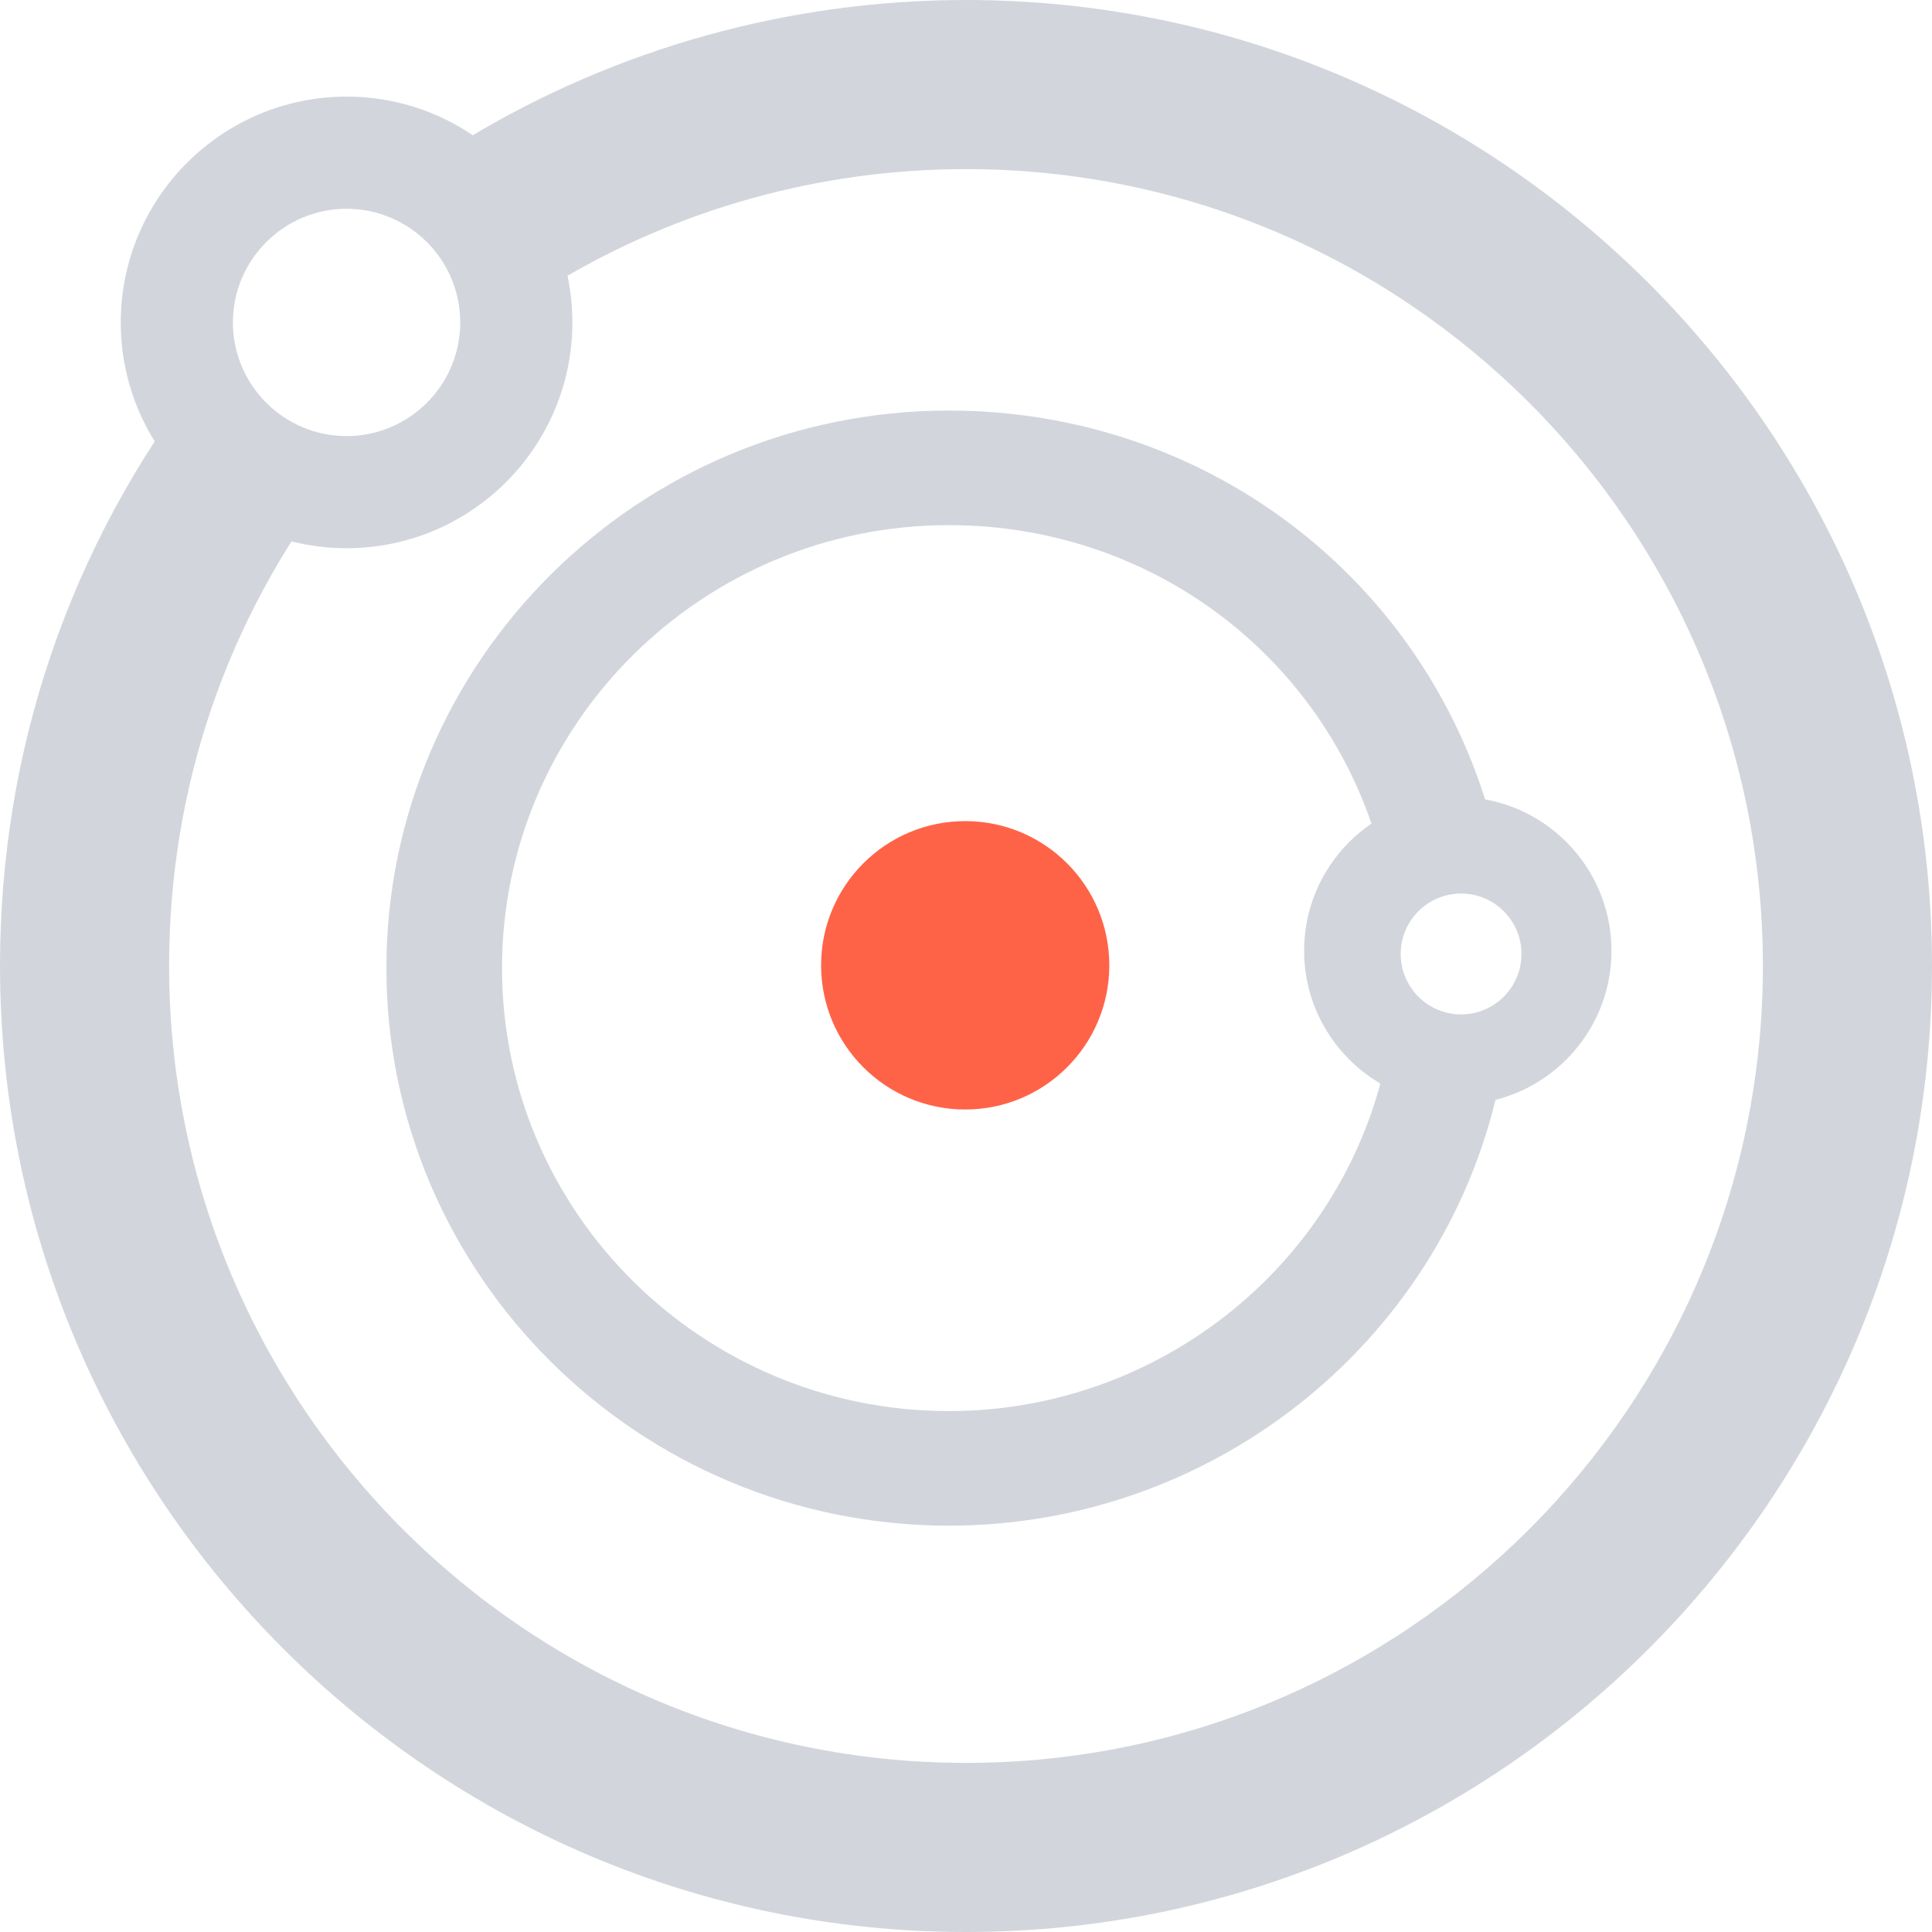
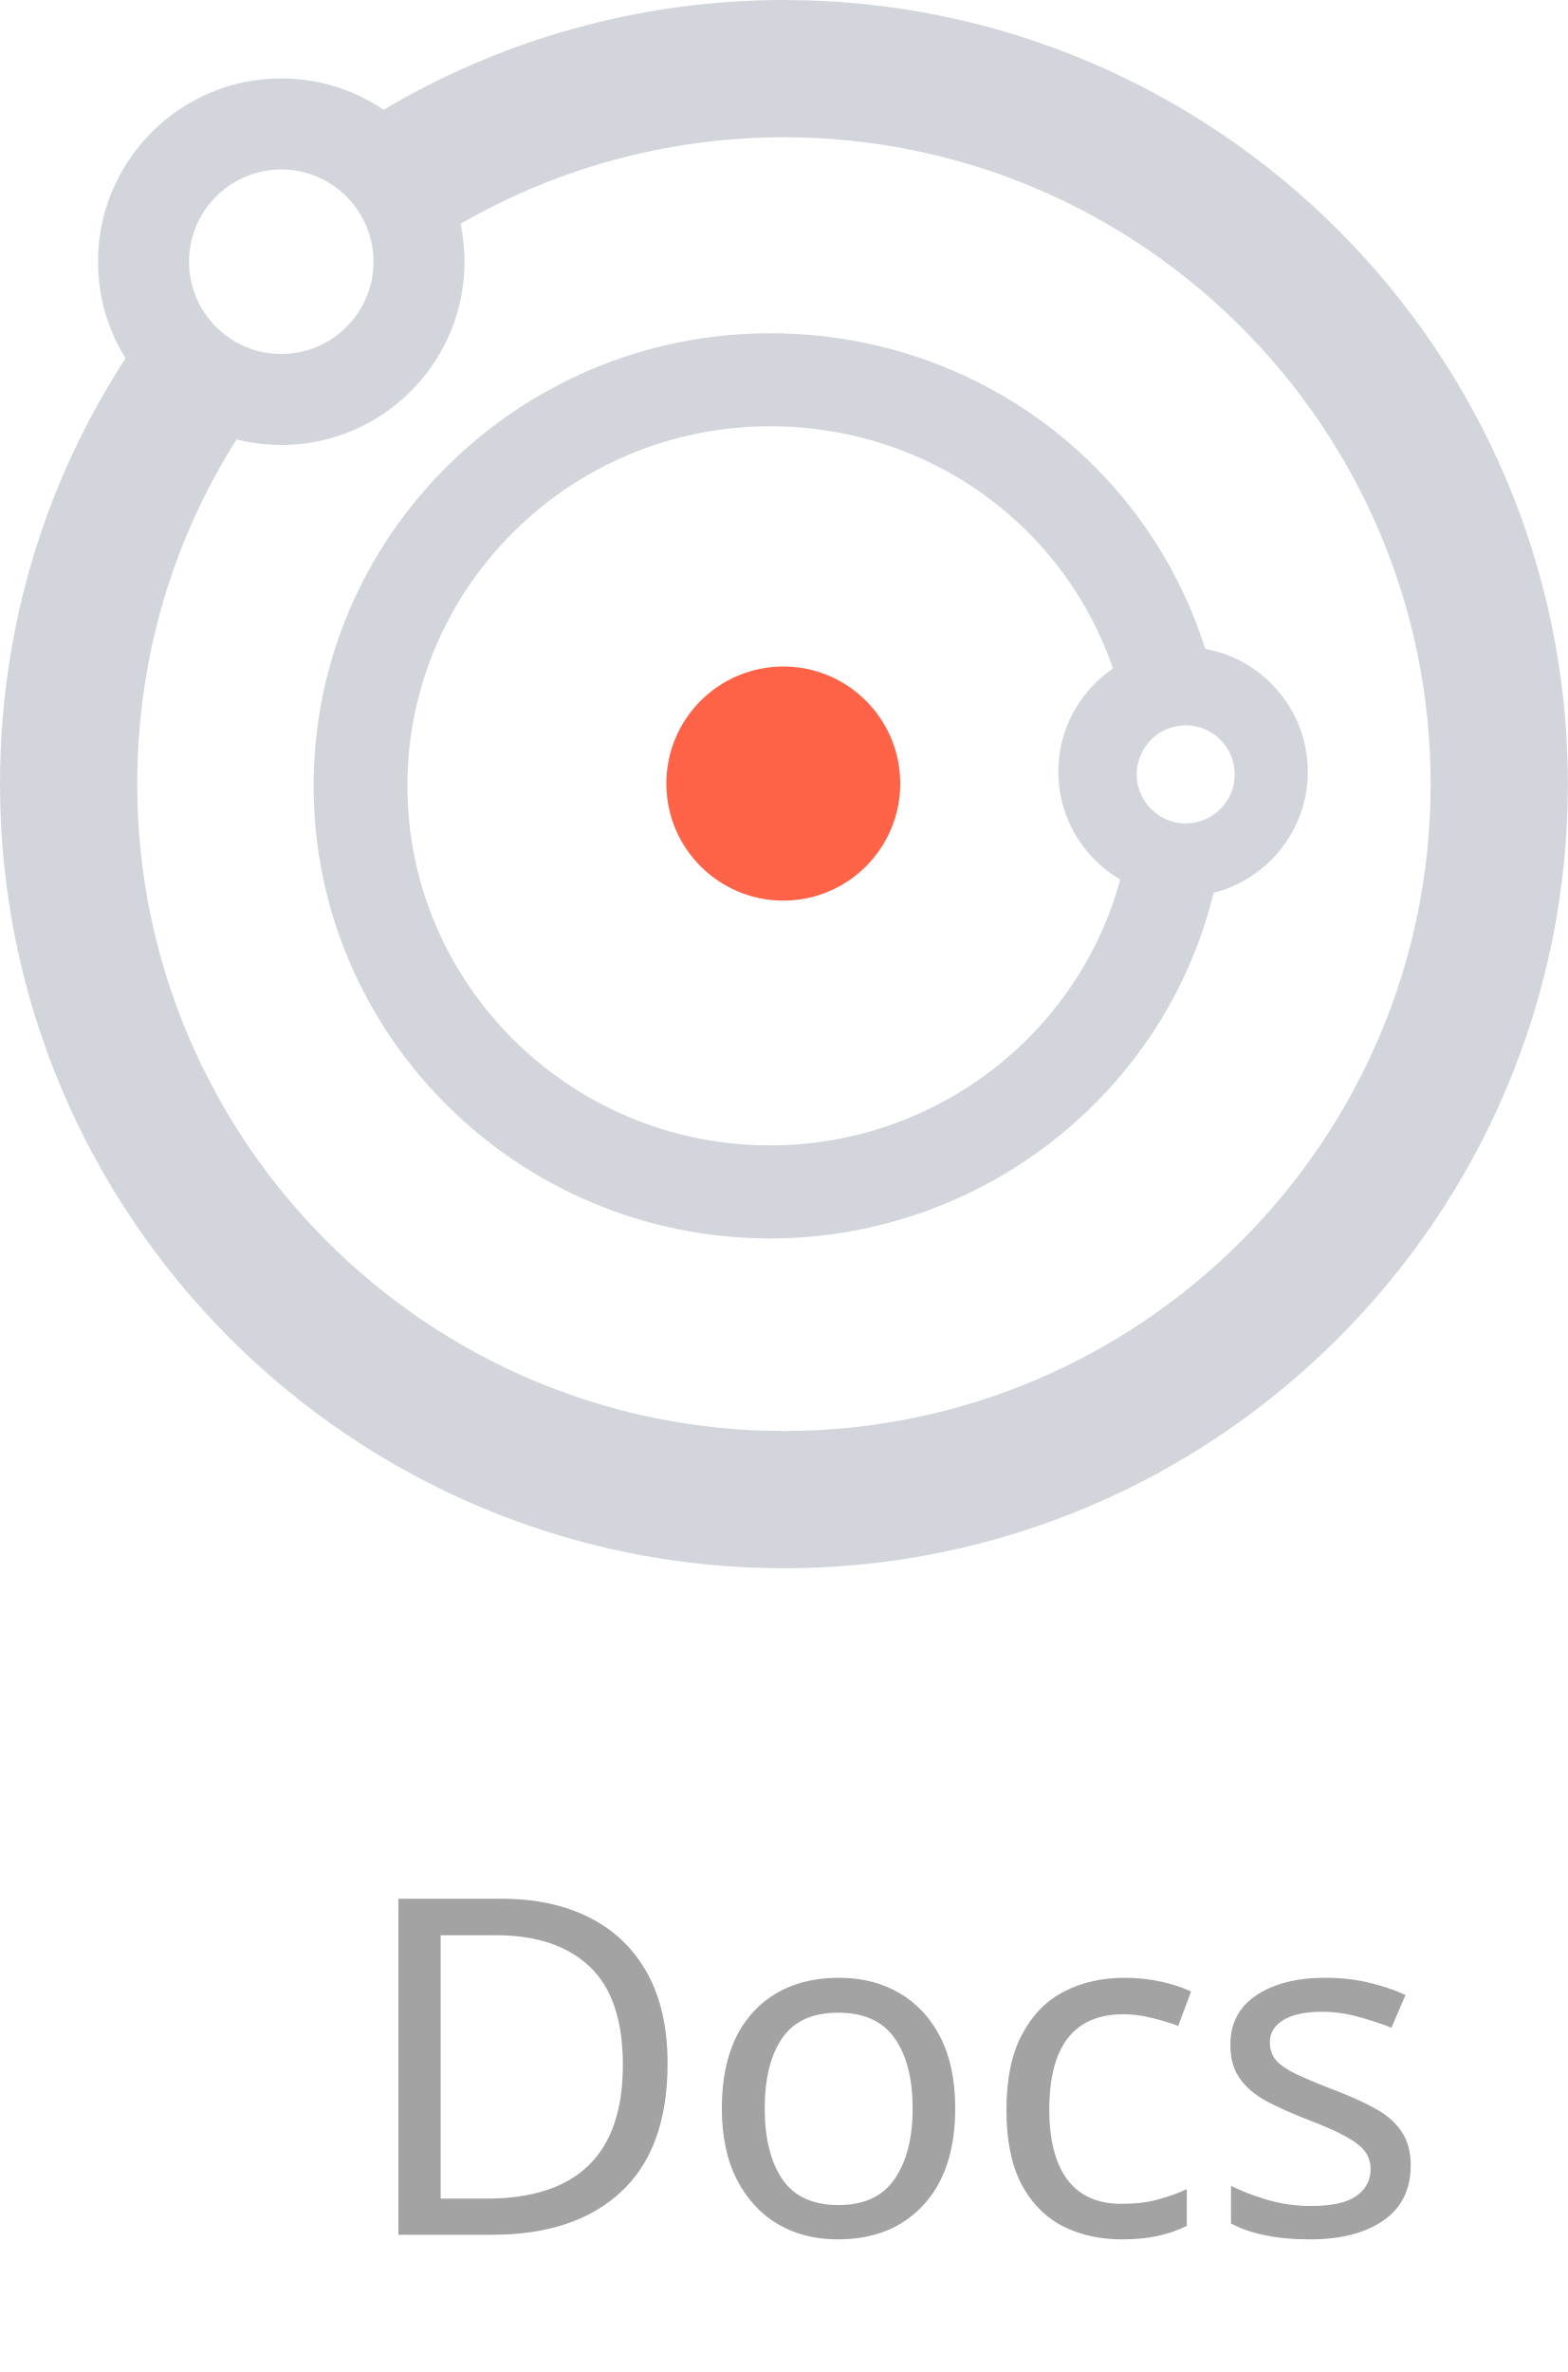
- <svg xmlns="http://www.w3.org/2000/svg" width="80px" height="80px" viewBox="0 0 80 80" version="1.1">
+ <svg xmlns="http://www.w3.org/2000/svg" width="80px" height="121px" viewBox="0 0 80 121" version="1.1">
  <g id="Logo" stroke="none" stroke-width="1" fill="none" fill-rule="evenodd">
-     <g id="Group" fill-rule="nonzero">
-       <g id="icon-white">
-         <g id="outer" fill="#D2D6DC">
-           <path d="M14.351,22.701 C9.195,22.701 5,18.506 5,13.352 C5,8.195 9.195,4 14.351,4 C19.506,4 23.701,8.195 23.701,13.352 C23.701,18.506 19.506,22.701 14.351,22.701 L14.351,22.701 Z M14.351,8.645 C11.757,8.645 9.645,10.757 9.645,13.352 C9.645,15.946 11.757,18.057 14.351,18.057 C16.946,18.057 19.057,15.946 19.057,13.352 C19.057,10.757 16.946,8.645 14.351,8.645 L14.351,8.645 Z" id="Fill-1" />
-           <path d="M7.10542736e-15,39.999 C7.10542736e-15,31.07 2.879,22.622 8.327,15.569 L13.869,19.849 C9.378,25.665 7.003,32.633 7.003,39.999 C7.003,58.193 21.805,72.997 40.001,72.997 C58.195,72.997 72.997,58.193 72.997,39.999 C72.997,21.804 58.195,7.003 40.001,7.003 C33.961,7.003 28.056,8.647 22.923,11.759 L19.291,5.77 C25.519,1.996 32.68,0 40.001,0 C62.056,0 80,17.944 80,39.999 C80,62.055 62.056,80 40.001,80 C17.944,80 7.10542736e-15,62.055 7.10542736e-15,39.999 Z" id="Fill-5" />
-         </g>
-         <g id="inner" transform="translate(16, 17)" fill="#D2D6DC">
-           <path d="M44.365,28.738 C40.855,28.738 38,25.879 38,22.368 C38,18.856 40.855,16 44.365,16 C47.874,16 50.729,18.856 50.729,22.368 C50.729,25.879 47.874,28.738 44.365,28.738 L44.365,28.738 Z M44.502,20 C43.121,20 42,21.122 42,22.502 C42,23.881 43.121,25.004 44.502,25.004 C45.88,25.004 47,23.881 47,22.502 C47,21.122 45.88,20 44.502,20 L44.502,20 Z" id="Fill-2" />
-           <path d="M1.20792265e-13,23.087 C1.20792265e-13,10.356 10.448,0 23.29,0 C34.24,0 43.579,7.382 46.001,17.954 L41.333,19.006 C39.41,10.609 31.991,4.745 23.29,4.745 C13.088,4.745 4.788,12.973 4.788,23.087 C4.788,33.201 13.088,41.429 23.29,41.429 C32.111,41.429 39.745,35.213 41.443,26.651 L46.142,27.566 C44.002,38.349 34.393,46.175 23.29,46.175 C10.448,46.175 1.20792265e-13,35.817 1.20792265e-13,23.087 Z" id="Fill-3-Copy" />
-         </g>
-         <g id="center" transform="translate(33.54371, 33.04309)" fill="#FF6347">
-           <path d="M12.39,6.928 C12.39,10.226 9.719,12.899 6.424,12.899 C3.128,12.899 0.456,10.226 0.456,6.928 C0.456,3.63 3.128,0.957 6.424,0.957 C9.719,0.957 12.39,3.63 12.39,6.928" id="Fill-4" />
+     <g id="icon-white-2">
+       <g id="Group" fill-rule="nonzero">
+         <g id="icon-white">
+           <g id="outer" fill="#D2D6DC">
+             <path d="M14.351,22.701 C9.195,22.701 5,18.506 5,13.352 C5,8.195 9.195,4 14.351,4 C19.506,4 23.701,8.195 23.701,13.352 C23.701,18.506 19.506,22.701 14.351,22.701 L14.351,22.701 Z M14.351,8.645 C11.757,8.645 9.645,10.757 9.645,13.352 C9.645,15.946 11.757,18.057 14.351,18.057 C16.946,18.057 19.057,15.946 19.057,13.352 C19.057,10.757 16.946,8.645 14.351,8.645 L14.351,8.645 Z" id="Fill-1" />
+             <path d="M7.10542736e-15,39.999 C7.10542736e-15,31.07 2.879,22.622 8.327,15.569 L13.869,19.849 C9.378,25.665 7.003,32.633 7.003,39.999 C7.003,58.193 21.805,72.997 40.001,72.997 C58.195,72.997 72.997,58.193 72.997,39.999 C72.997,21.804 58.195,7.003 40.001,7.003 C33.961,7.003 28.056,8.647 22.923,11.759 L19.291,5.77 C25.519,1.996 32.68,0 40.001,0 C62.056,0 80,17.944 80,39.999 C80,62.055 62.056,80 40.001,80 C17.944,80 7.10542736e-15,62.055 7.10542736e-15,39.999 Z" id="Fill-5" />
+           </g>
+           <g id="inner" transform="translate(16, 17)" fill="#D2D6DC">
+             <path d="M44.365,28.738 C40.855,28.738 38,25.879 38,22.368 C38,18.856 40.855,16 44.365,16 C47.874,16 50.729,18.856 50.729,22.368 C50.729,25.879 47.874,28.738 44.365,28.738 L44.365,28.738 Z M44.502,20 C43.121,20 42,21.122 42,22.502 C42,23.881 43.121,25.004 44.502,25.004 C45.88,25.004 47,23.881 47,22.502 C47,21.122 45.88,20 44.502,20 L44.502,20 Z" id="Fill-2" />
+             <path d="M1.20792265e-13,23.087 C1.20792265e-13,10.356 10.448,0 23.29,0 C34.24,0 43.579,7.382 46.001,17.954 L41.333,19.006 C39.41,10.609 31.991,4.745 23.29,4.745 C13.088,4.745 4.788,12.973 4.788,23.087 C4.788,33.201 13.088,41.429 23.29,41.429 C32.111,41.429 39.745,35.213 41.443,26.651 L46.142,27.566 C44.002,38.349 34.393,46.175 23.29,46.175 C10.448,46.175 1.20792265e-13,35.817 1.20792265e-13,23.087 Z" id="Fill-3-Copy" />
+           </g>
+           <g id="center" transform="translate(33.54371, 33.04309)" fill="#FF6347">
+             <path d="M12.39,6.928 C12.39,10.226 9.719,12.899 6.424,12.899 C3.128,12.899 0.456,10.226 0.456,6.928 C0.456,3.63 3.128,0.957 6.424,0.957 C9.719,0.957 12.39,3.63 12.39,6.928" id="Fill-4" />
+           </g>
        </g>
      </g>
+       <text id="Docs" fill="#A3A3A3" font-family="AppleSDGothicNeo-Regular, Apple SD Gothic Neo" font-size="24" font-weight="normal">
+         <tspan x="18" y="114">Docs</tspan>
+       </text>
    </g>
  </g>
</svg>
